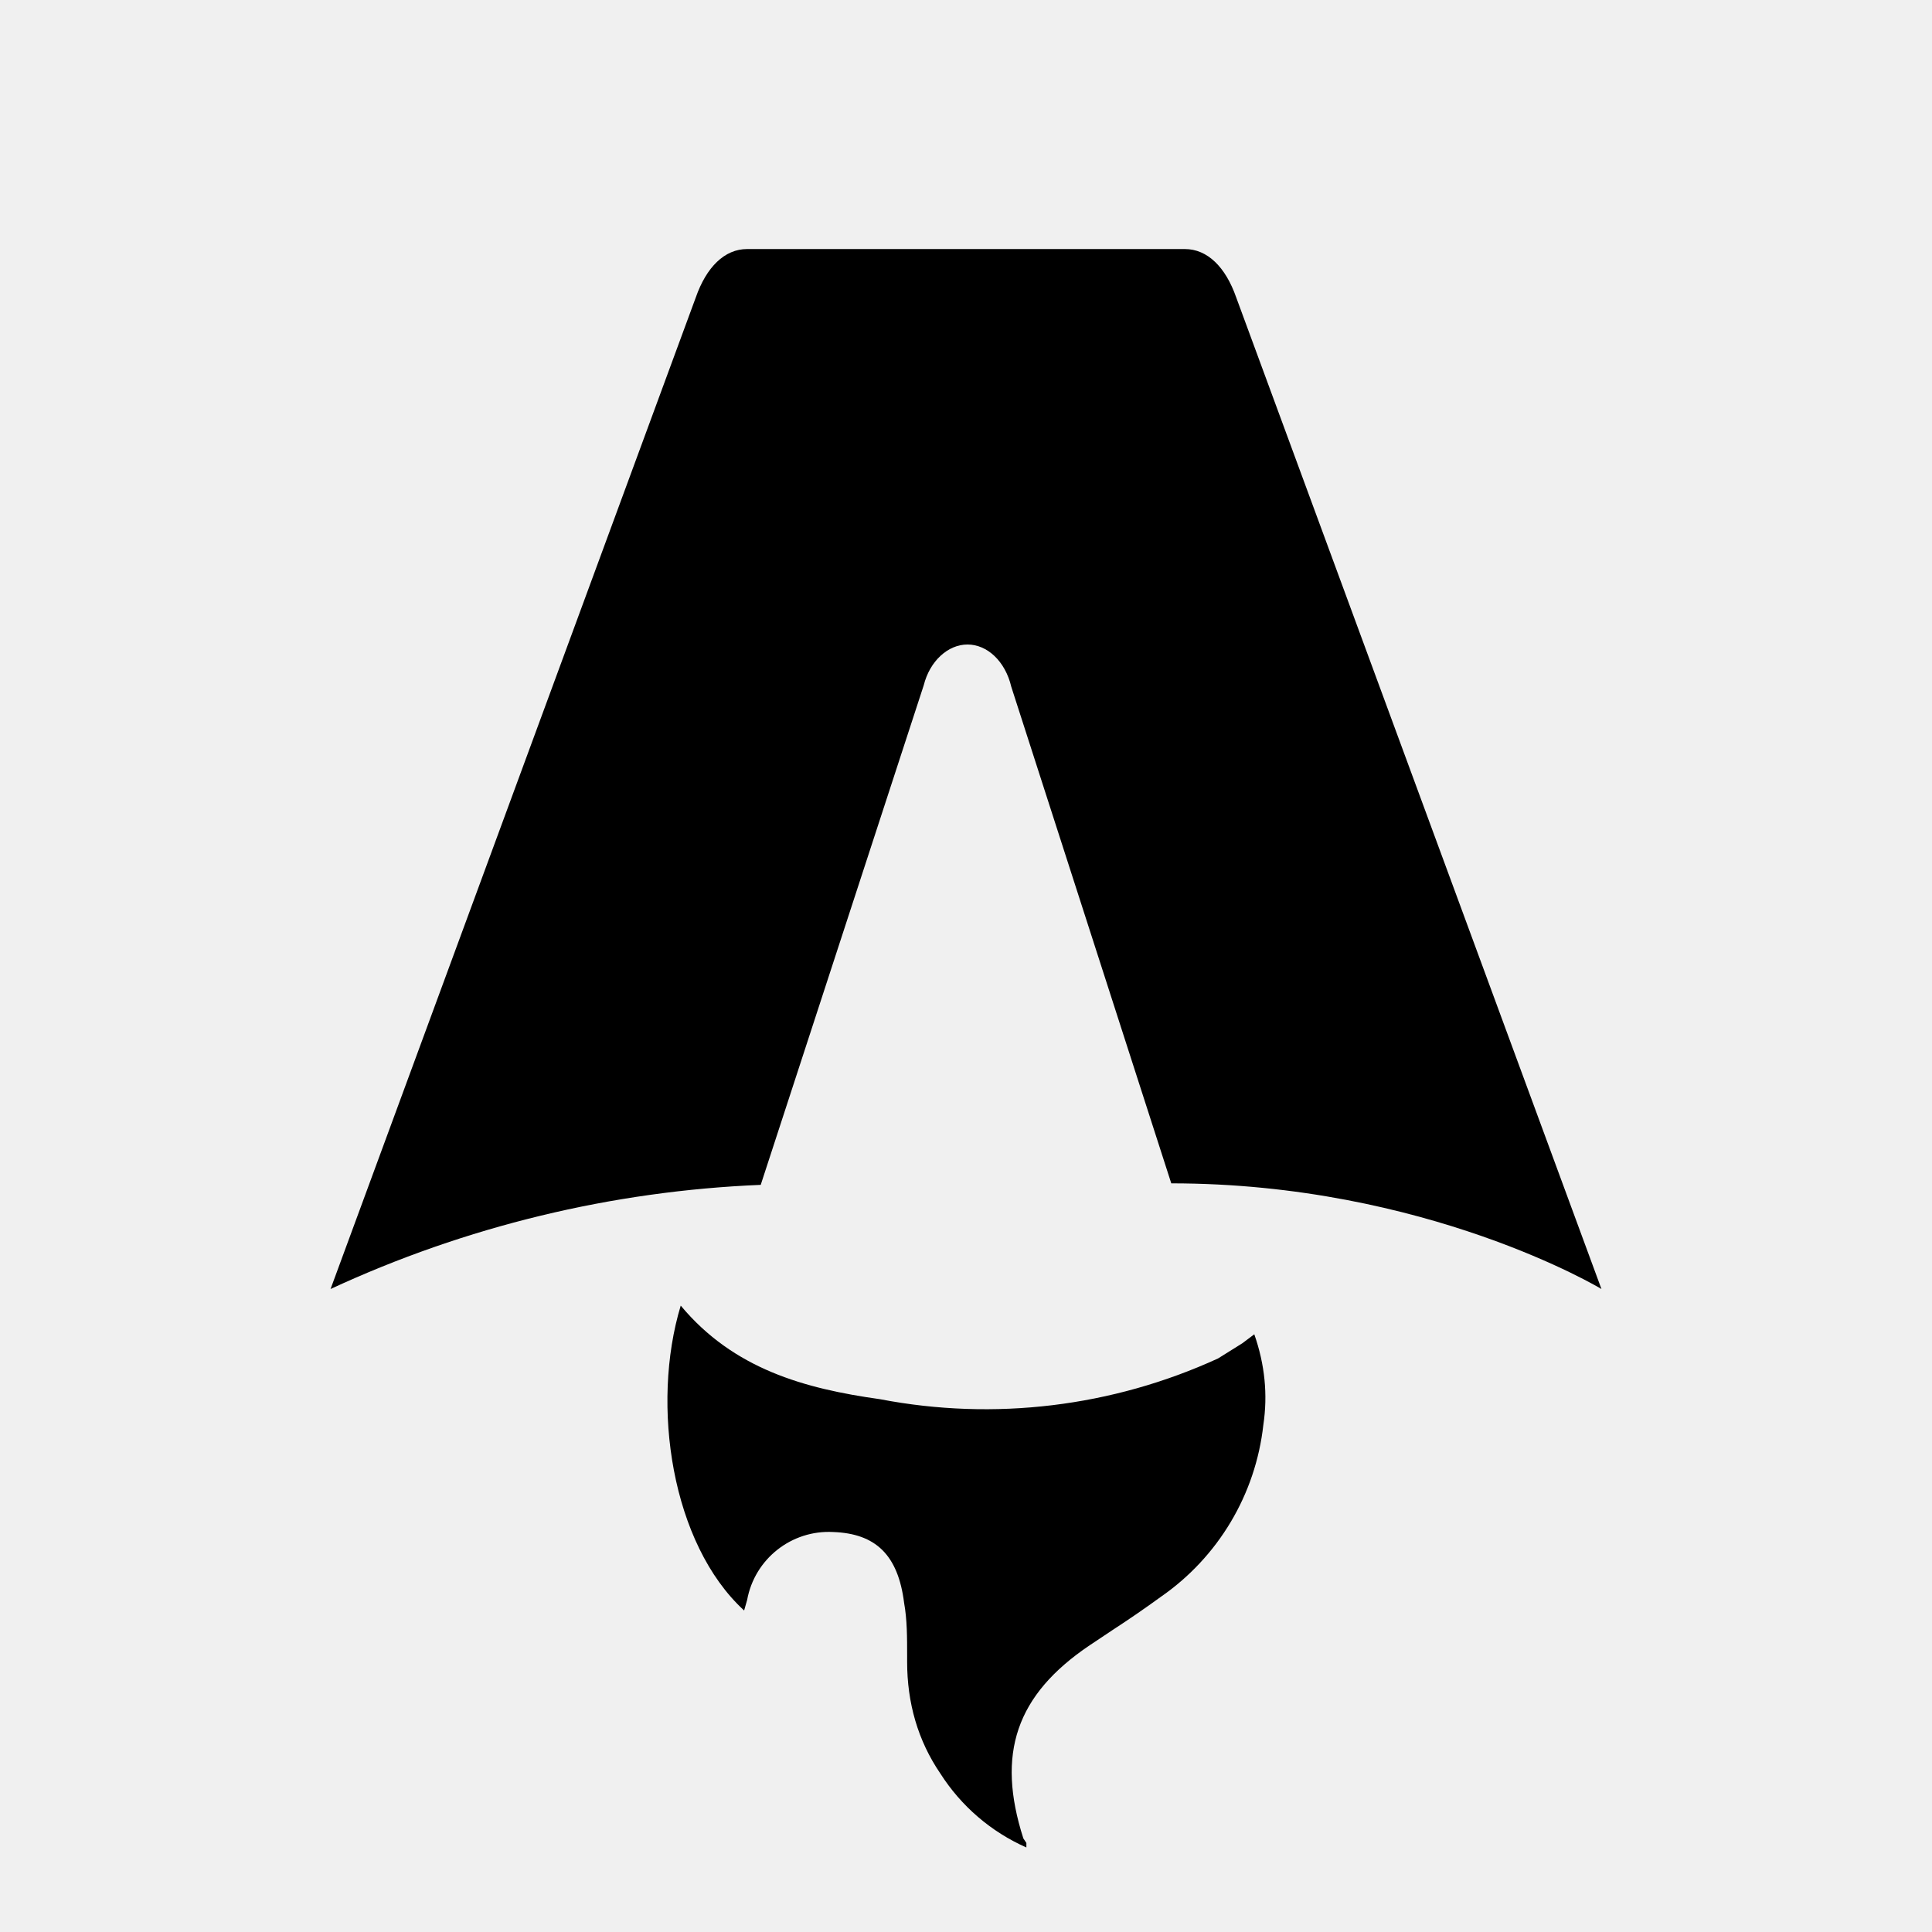
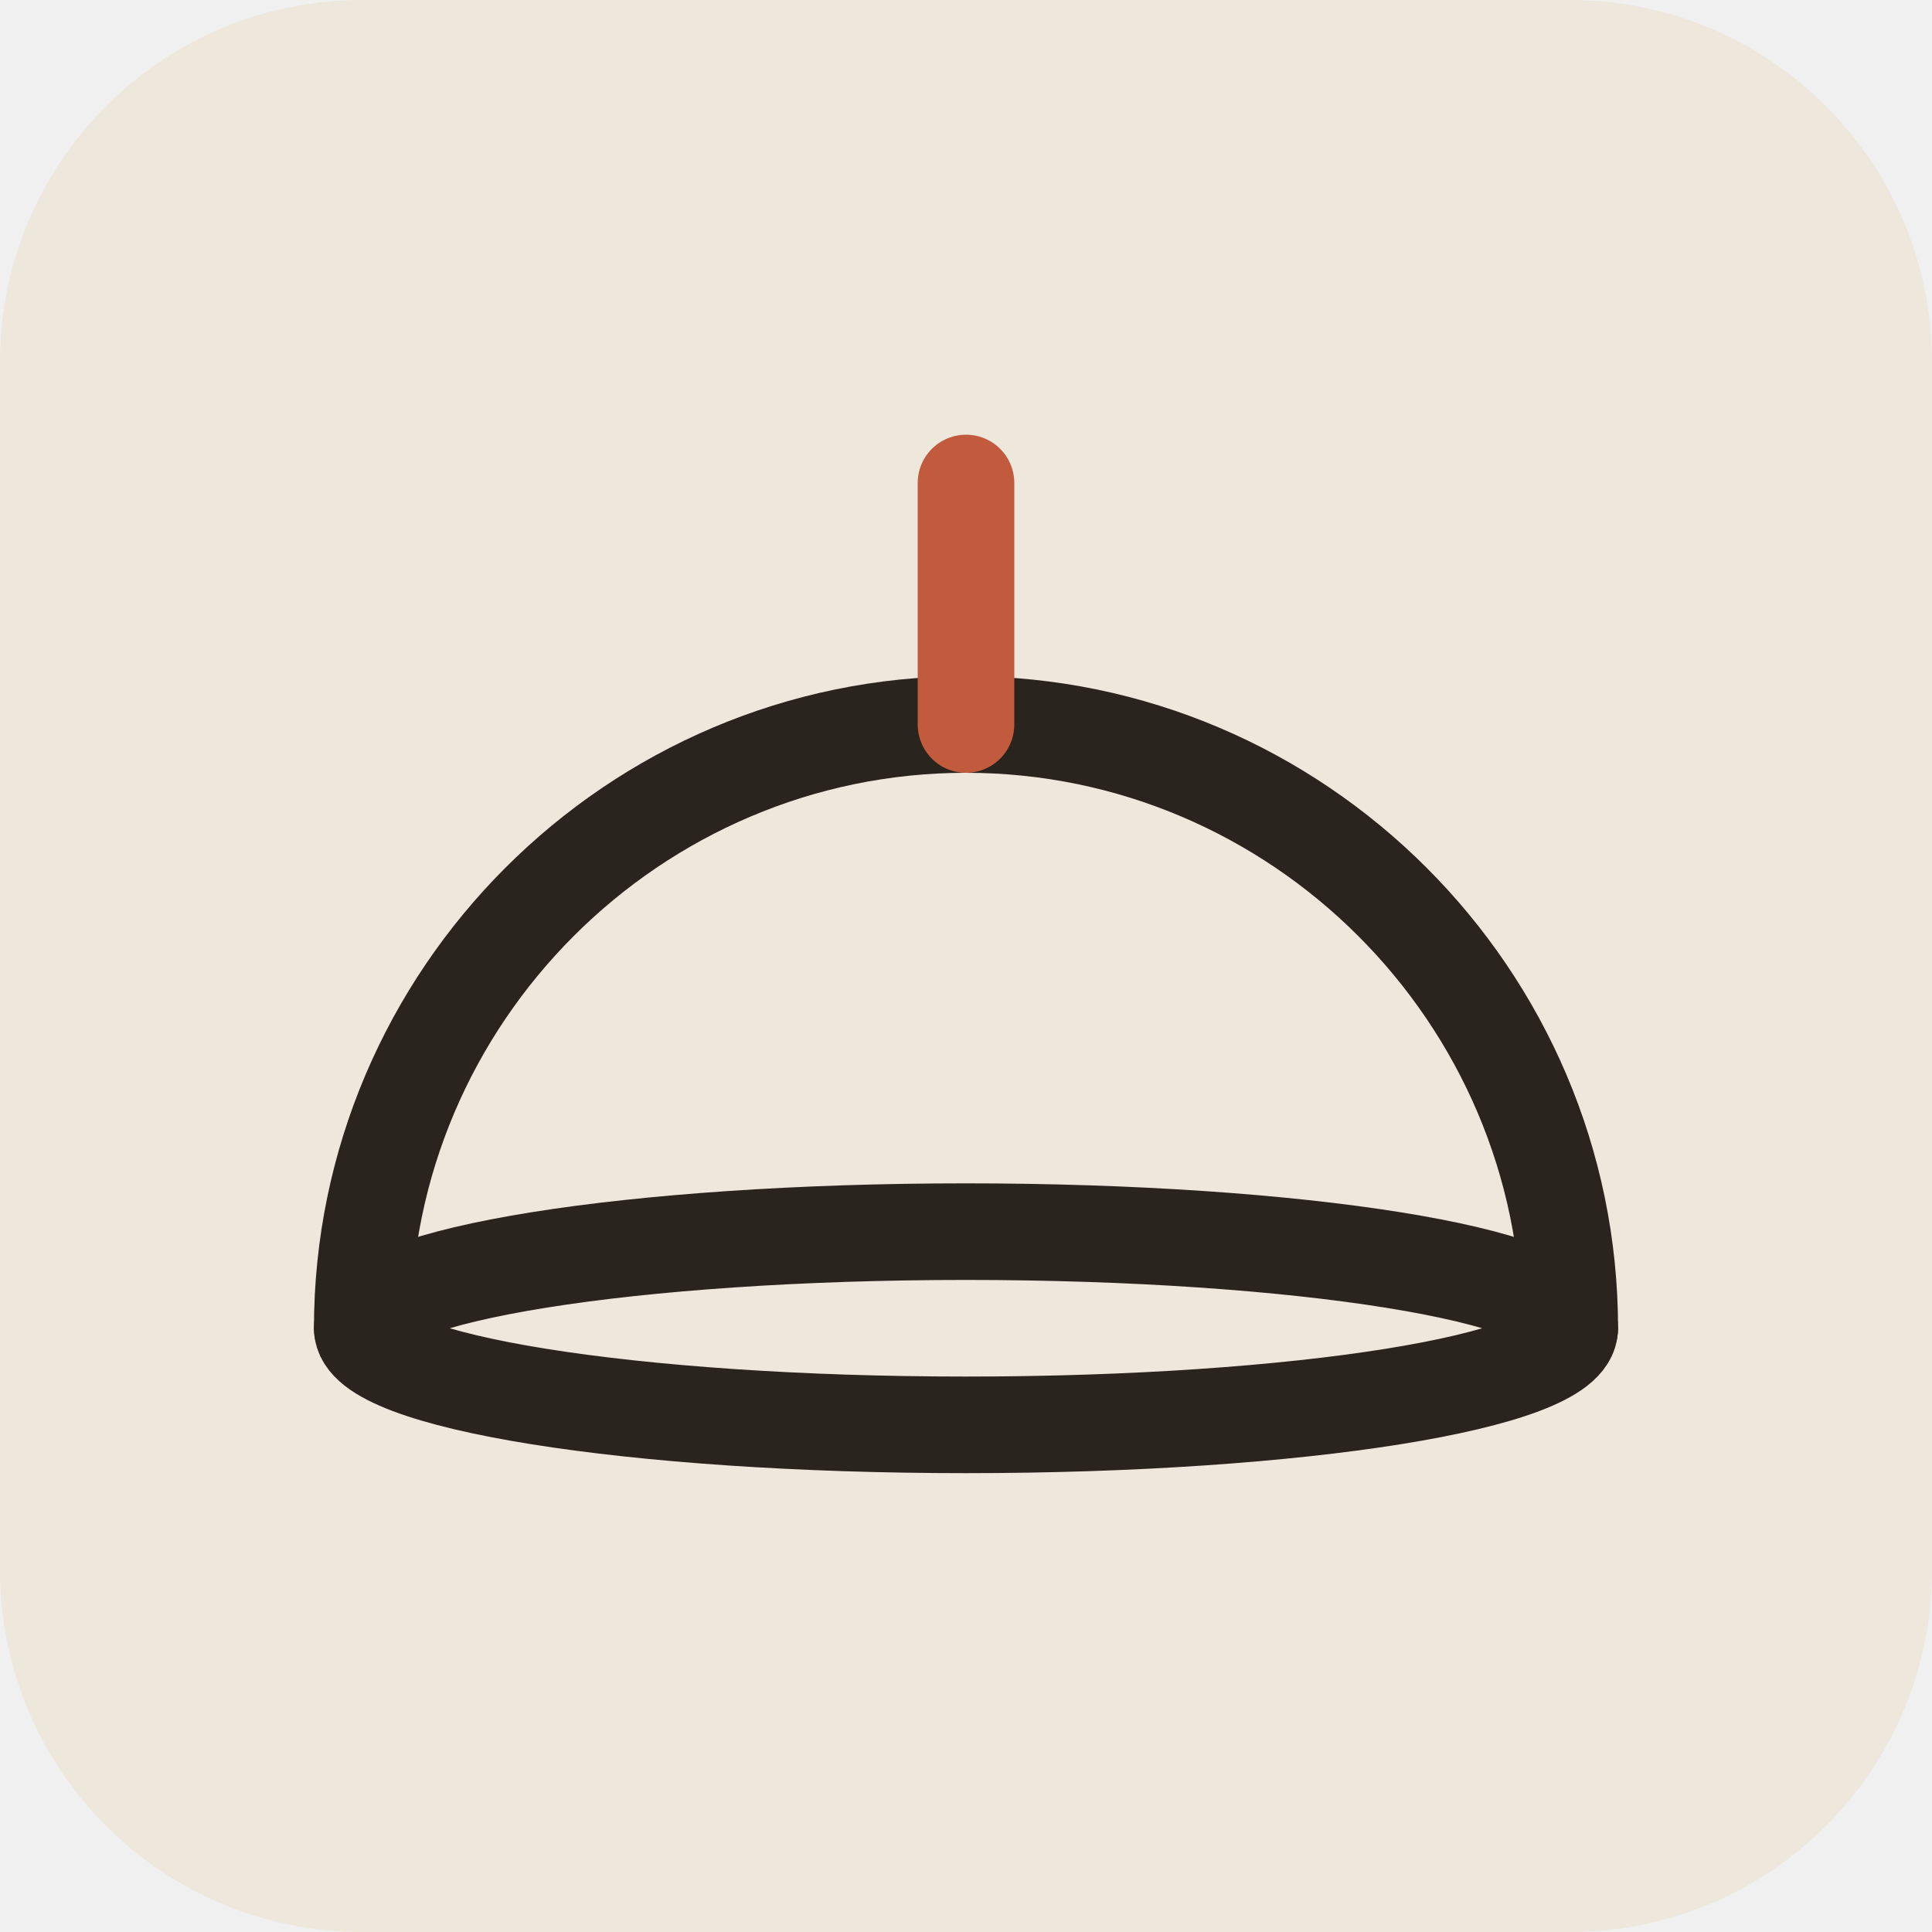
- <svg xmlns="http://www.w3.org/2000/svg" fill="none" viewBox="0 0 128 128">
-   <path d="M50.4 78.5a75.1 75.1 0 0 0-28.5 6.9l24.2-65.7c.7-2 1.9-3.2 3.4-3.2h29c1.5 0 2.7 1.2 3.4 3.2l24.2 65.7s-11.6-7-28.5-7L67 45.5c-.4-1.7-1.6-2.8-2.9-2.8-1.3 0-2.5 1.1-2.9 2.7L50.4 78.5Zm-1.1 28.2Zm-4.2-20.2c-2 6.6-.6 15.8 4.2 20.2a17.5 17.5 0 0 1 .2-.7 5.5 5.5 0 0 1 5.7-4.5c2.8.1 4.3 1.5 4.7 4.7.2 1.1.2 2.3.2 3.5v.4c0 2.7.7 5.2 2.2 7.4a13 13 0 0 0 5.7 4.9v-.3l-.2-.3c-1.8-5.6-.5-9.5 4.4-12.8l1.5-1a73 73 0 0 0 3.2-2.2 16 16 0 0 0 6.8-11.4c.3-2 .1-4-.6-6l-.8.6-1.6 1a37 37 0 0 1-22.4 2.7c-5-.7-9.7-2-13.2-6.2Z" />
-   <style>
-         path { fill: #000; }
-         @media (prefers-color-scheme: dark) {
-             path { fill: #FFF; }
-         }
-     </style>
+ <svg xmlns="http://www.w3.org/2000/svg" viewBox="0 0 32 32">
+   <rect width="32" height="32" fill="#EDE7DC" rx="6" />
+   <path d="M6 22c0-5.5 4.5-10 10-10s10 4.5 10 10" stroke="#2A241E" stroke-width="1.6" fill="none" stroke-linecap="round" />
+   <ellipse cx="16" cy="22" rx="10" ry="1.6" stroke="#2A241E" stroke-width="1.6" fill="none" />
+   <path d="M16 8v4" stroke="#C25A3E" stroke-width="1.6" stroke-linecap="round" />
</svg>
